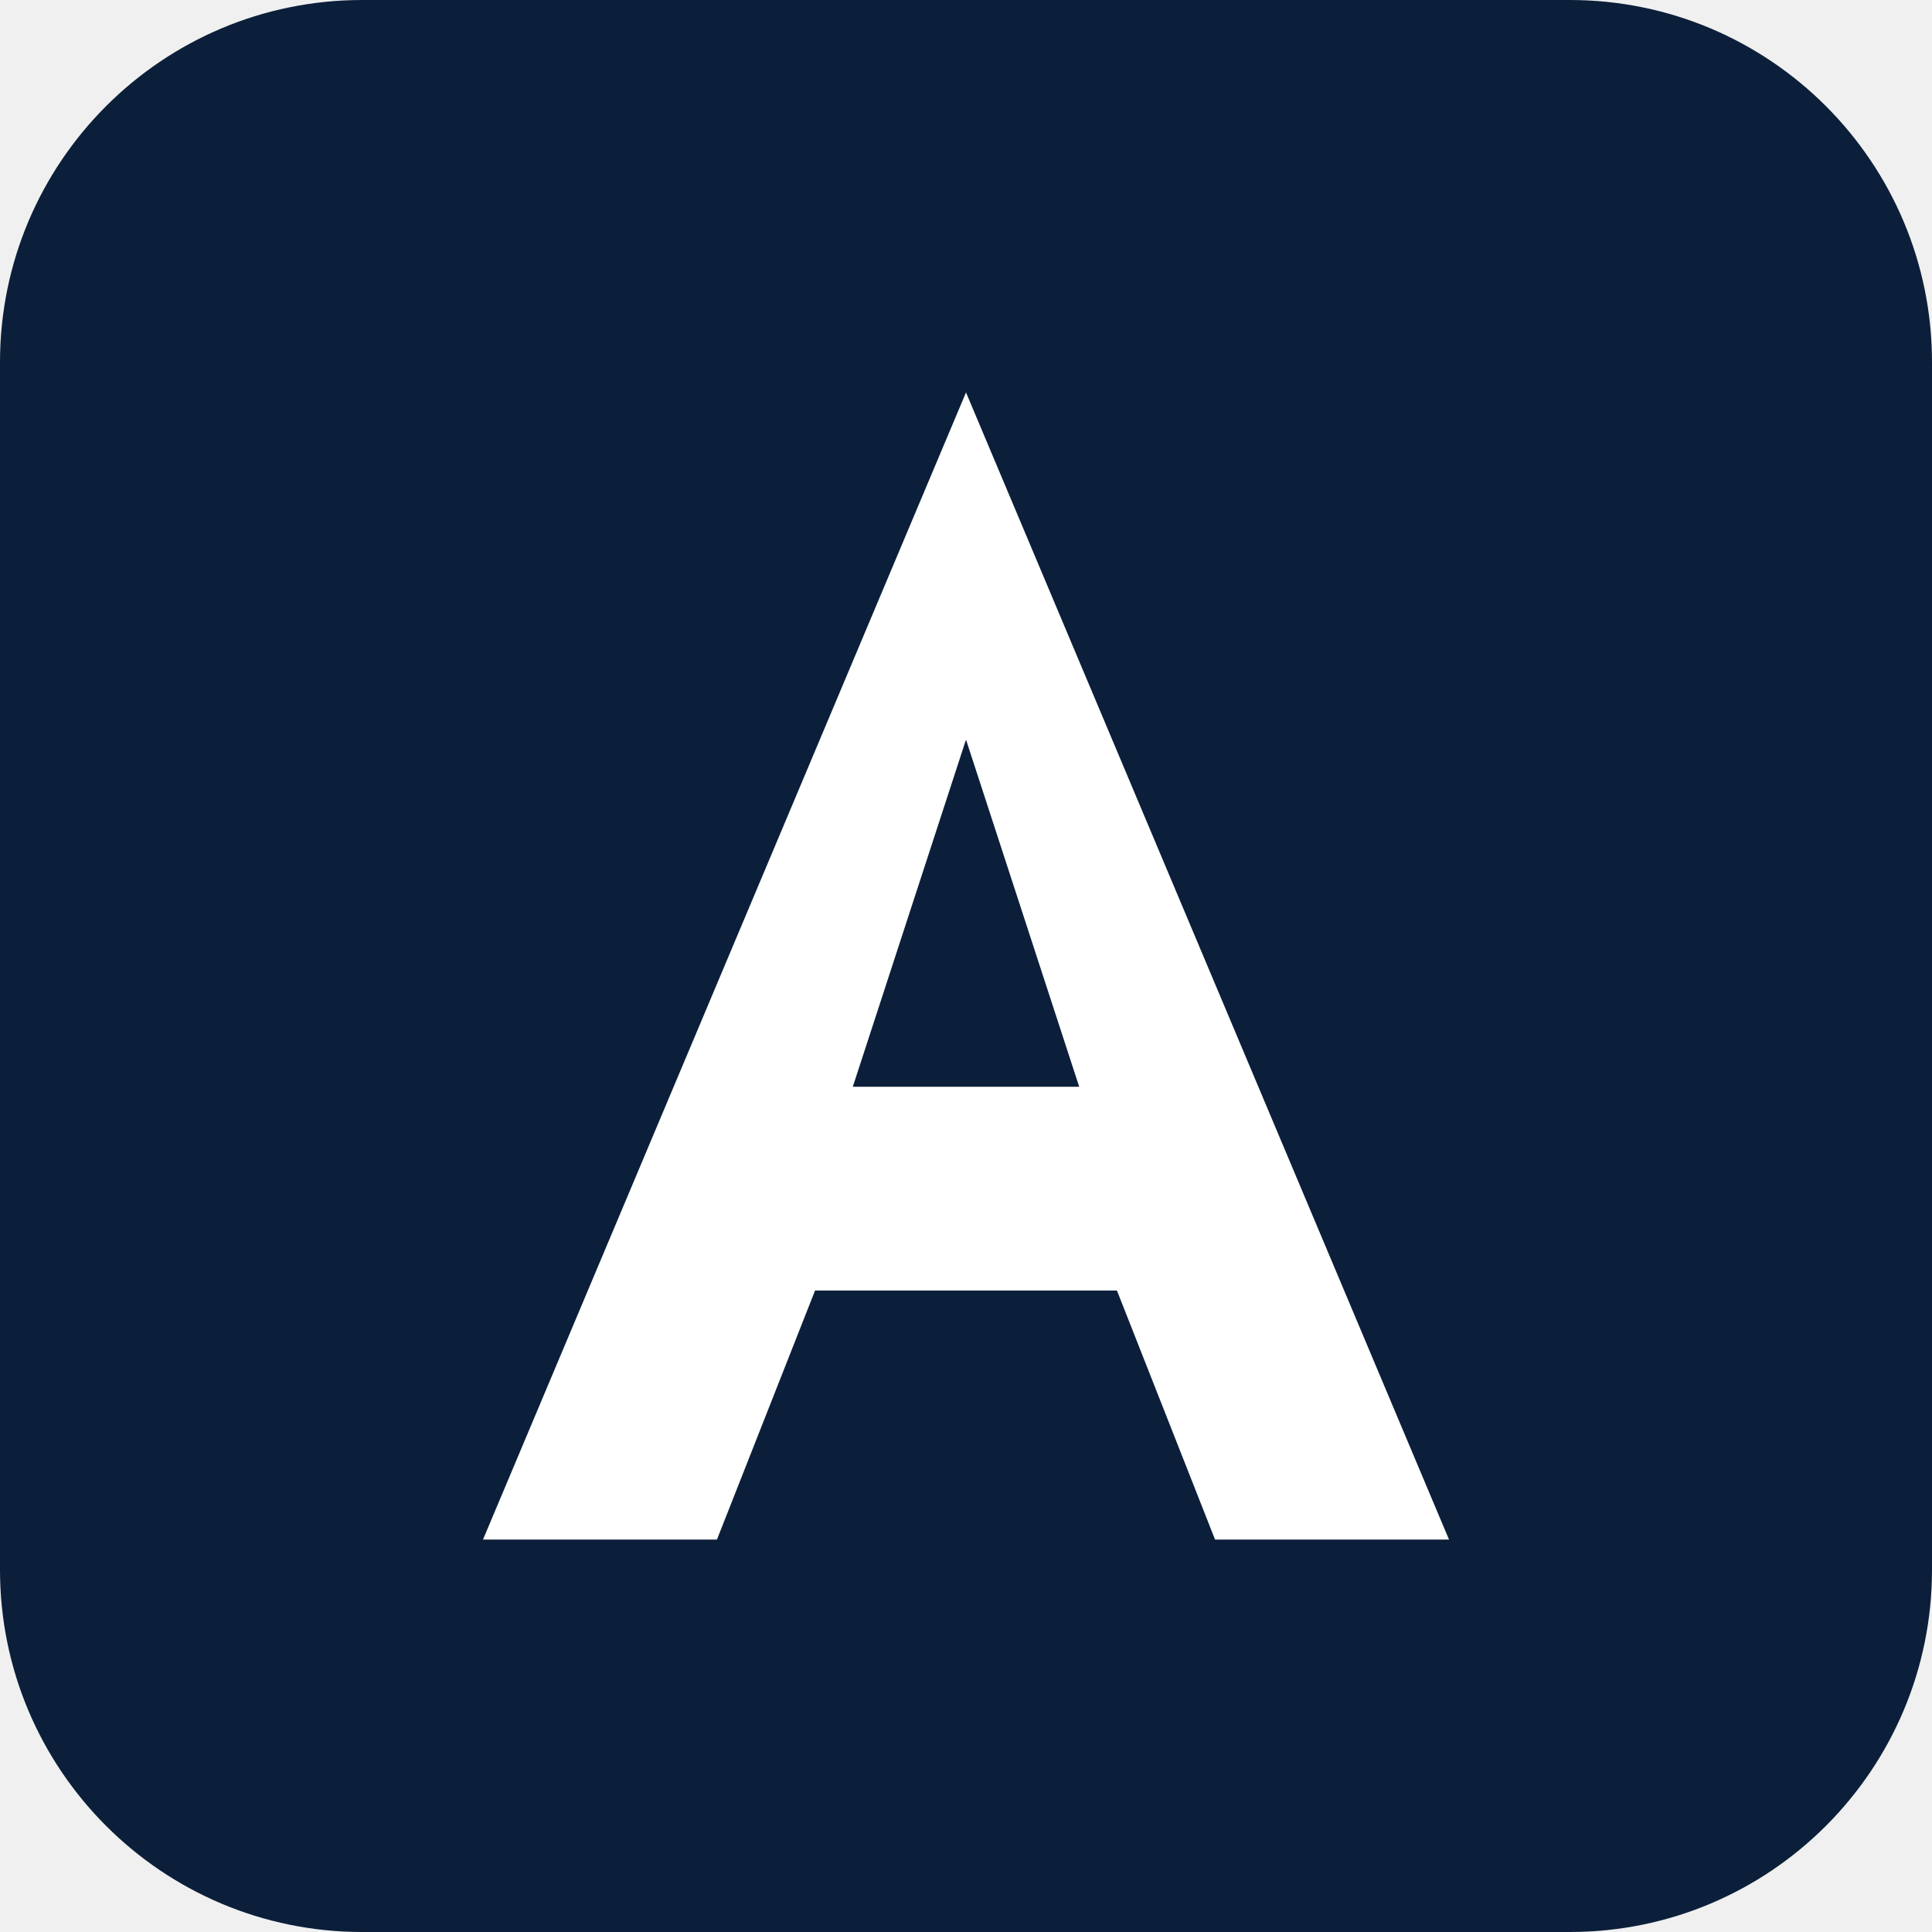
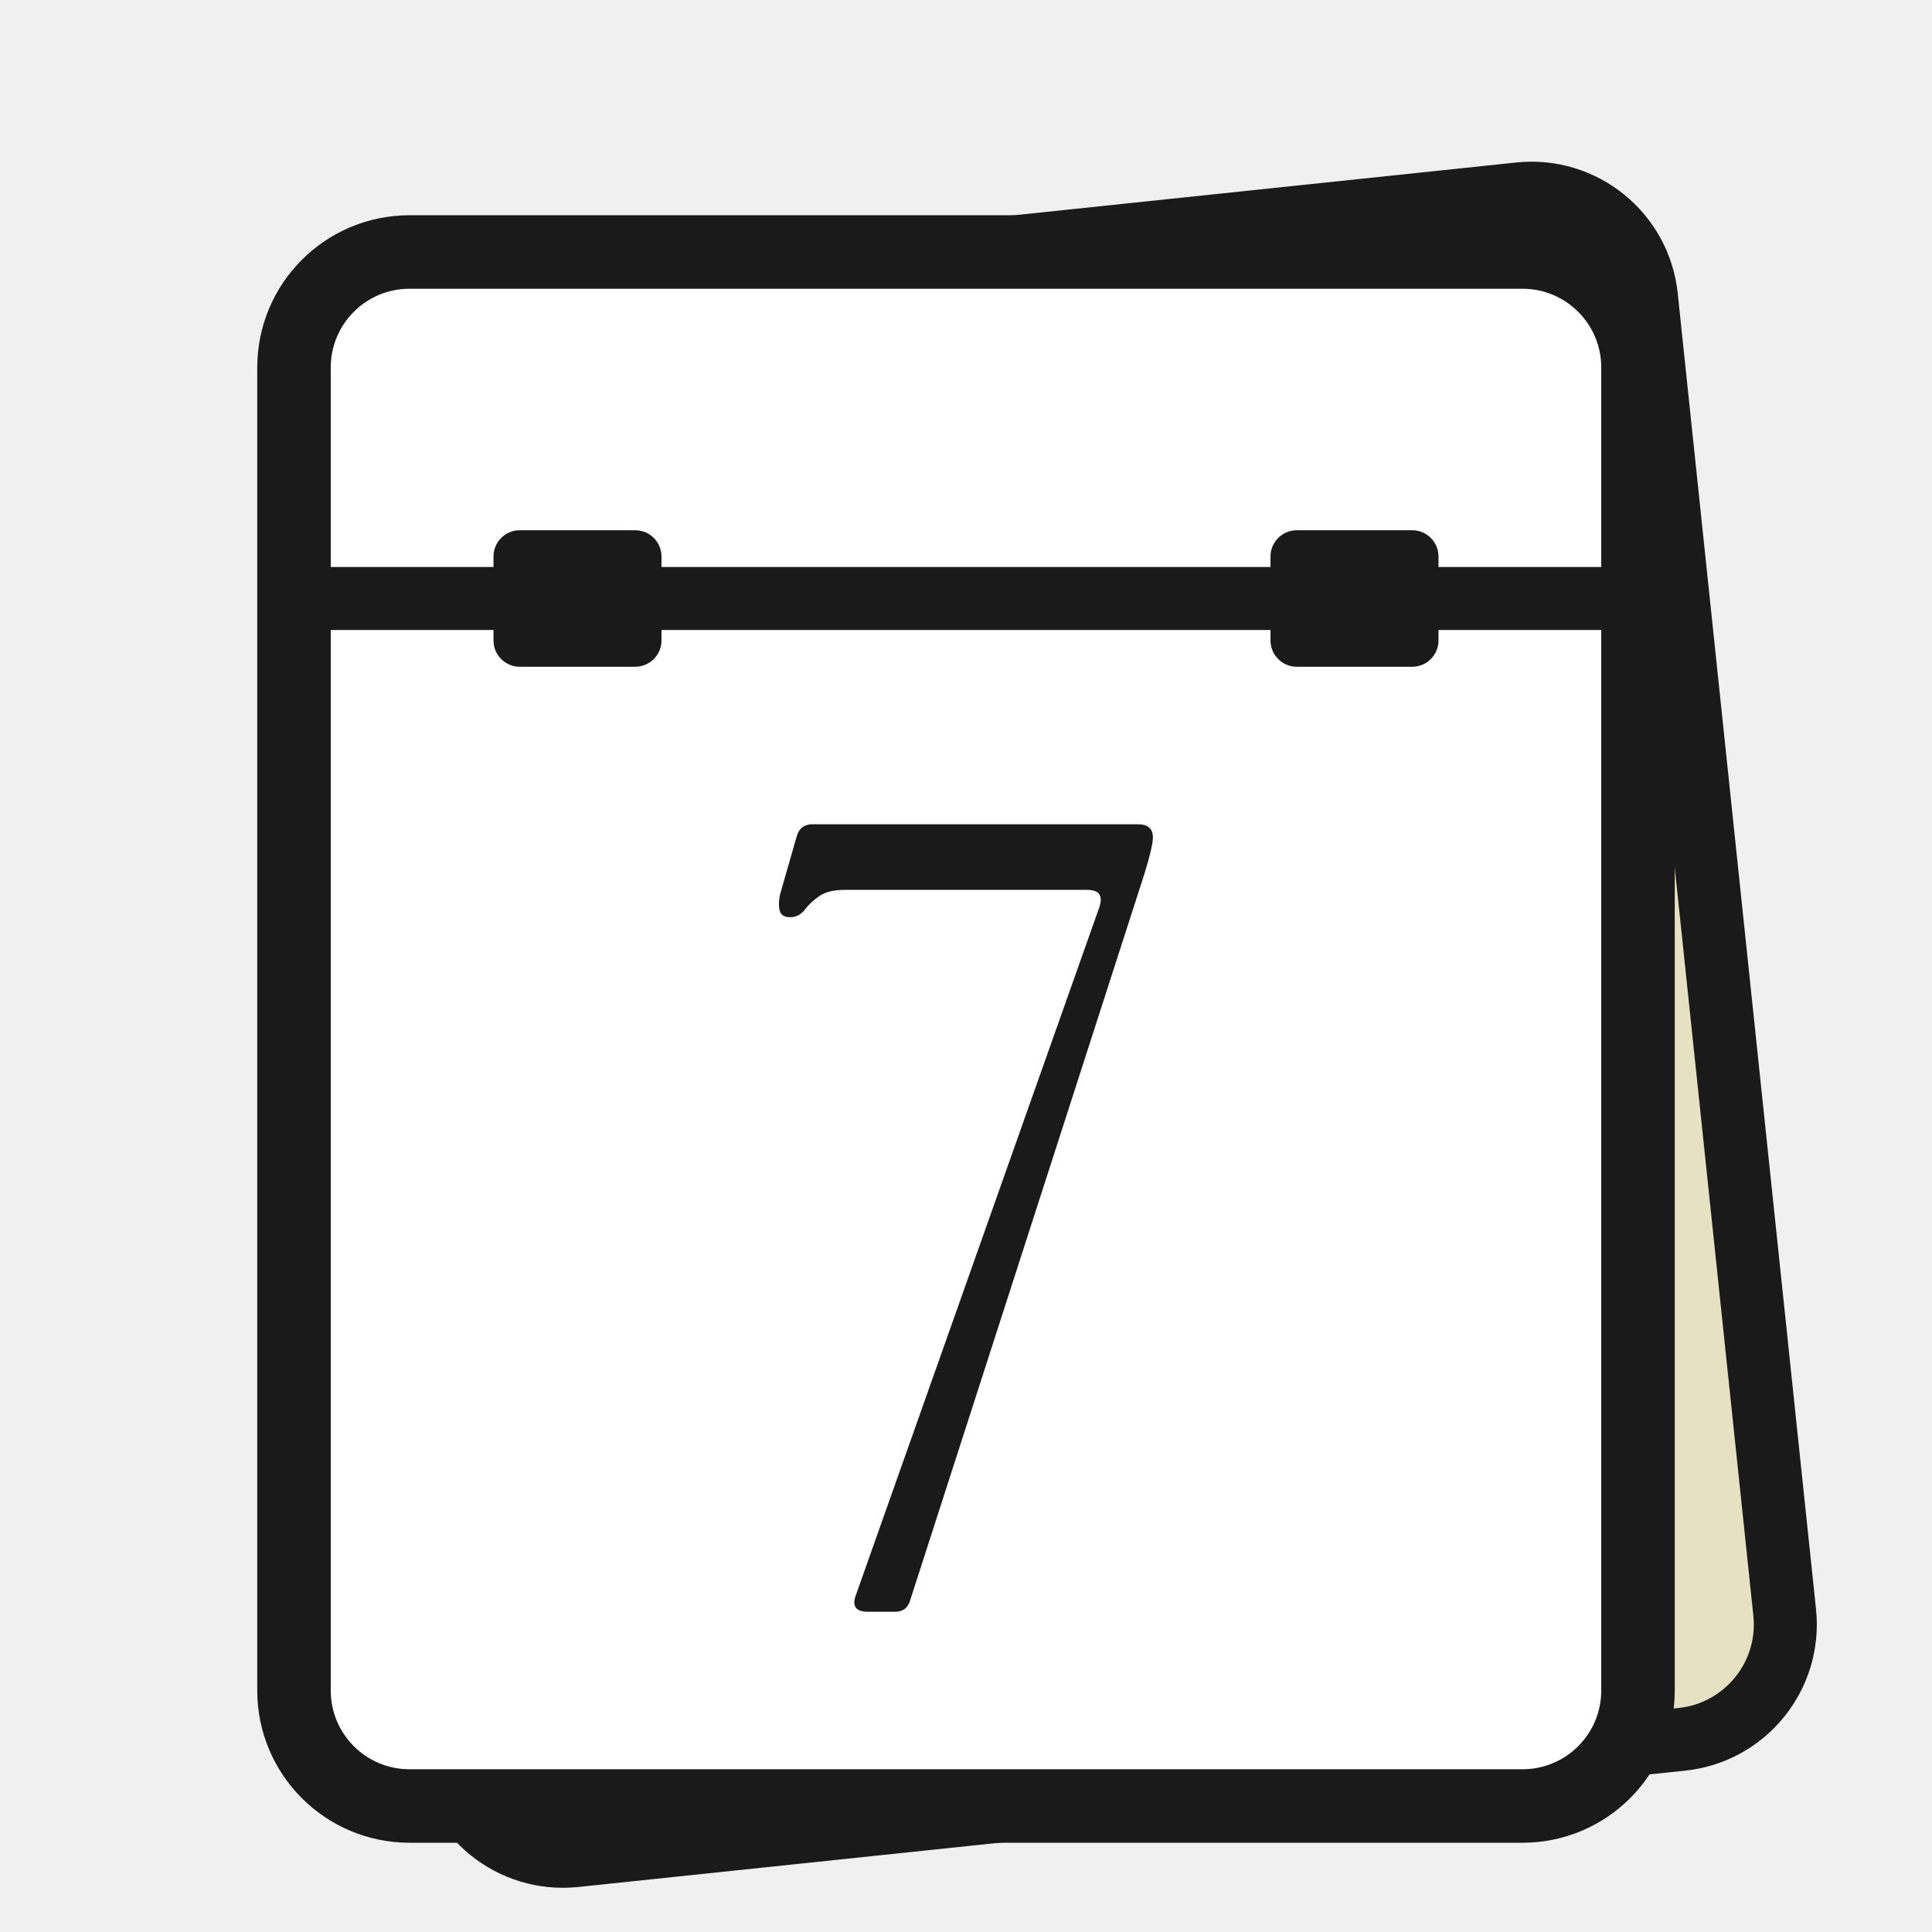
- <svg xmlns="http://www.w3.org/2000/svg" viewBox="0 0 512 512">
-   <rect width="512" height="512" rx="96" fill="#0b1f3a" />
-   <path d="M256 104 384 408h-62l-26-66H216l-26 66h-62zm0 92-30 92h60z" fill="#ffffff" />
+ <svg xmlns="http://www.w3.org/2000/svg" viewBox="72 64 368 368">
+   <rect x="128" y="112" width="256" height="296" rx="22" fill="#e6e1c3" stroke="#1a1a1a" stroke-width="12" transform="rotate(-6 256 112)" />
+   <rect x="128" y="112" width="256" height="296" rx="22" fill="#ffffff" stroke="#1a1a1a" stroke-width="14" />
+   <path d="M128 178H384" stroke="#1a1a1a" stroke-width="12" />
+   <rect x="166" y="165" width="32" height="26" rx="5" fill="#1a1a1a" />
+   <rect x="314" y="165" width="32" height="26" rx="5" fill="#1a1a1a" />
+   <path d="M237.3 371Q233.9 371 235 367.9L281.4 236.8Q282.5 233.5 279.1 233.5H232.9Q229.6 233.5 227.9 234.8Q226.2 236 225.2 237.4Q224.1 238.7 222.5 238.7Q220.8 238.7 220.5 237.4Q220.2 236 220.6 234.3L223.7 223.5Q224.3 221 226.8 221H288.7Q291.6 221 291.6 223.5Q291.6 225.2 290 230.4L245.4 368.7Q244.8 371 242.5 371Z" fill="#1a1a1a" />
</svg>
